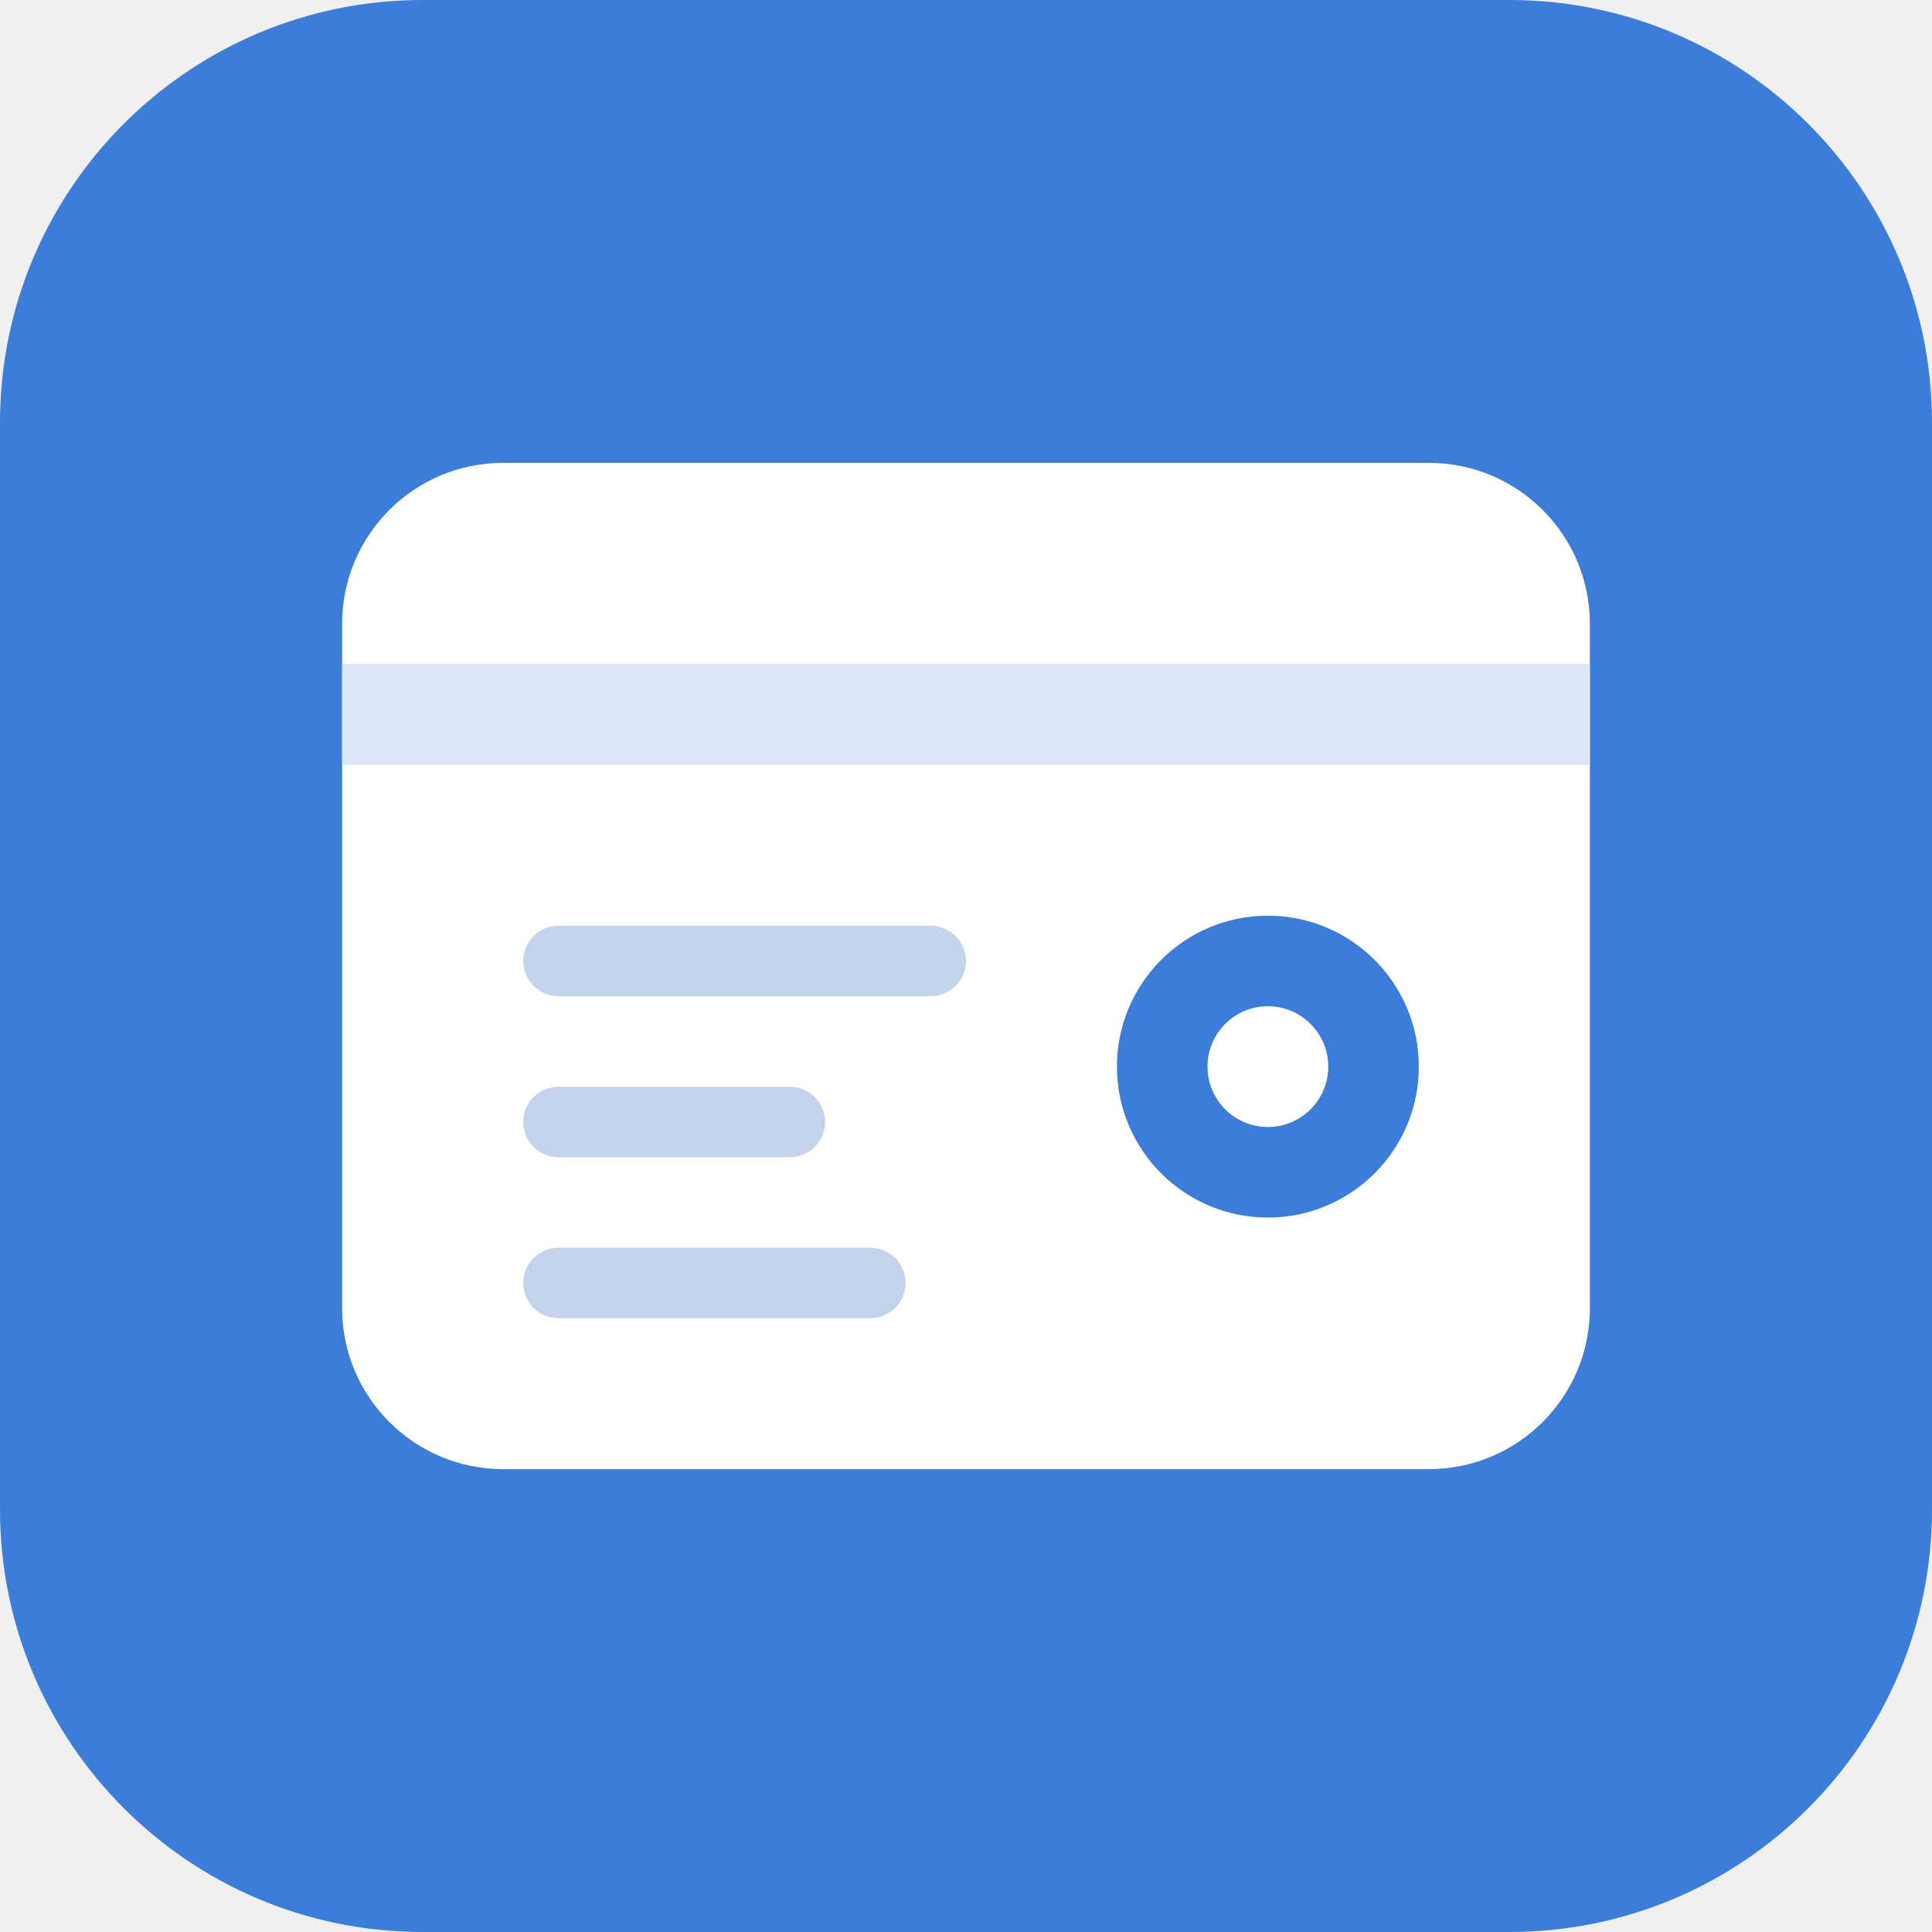
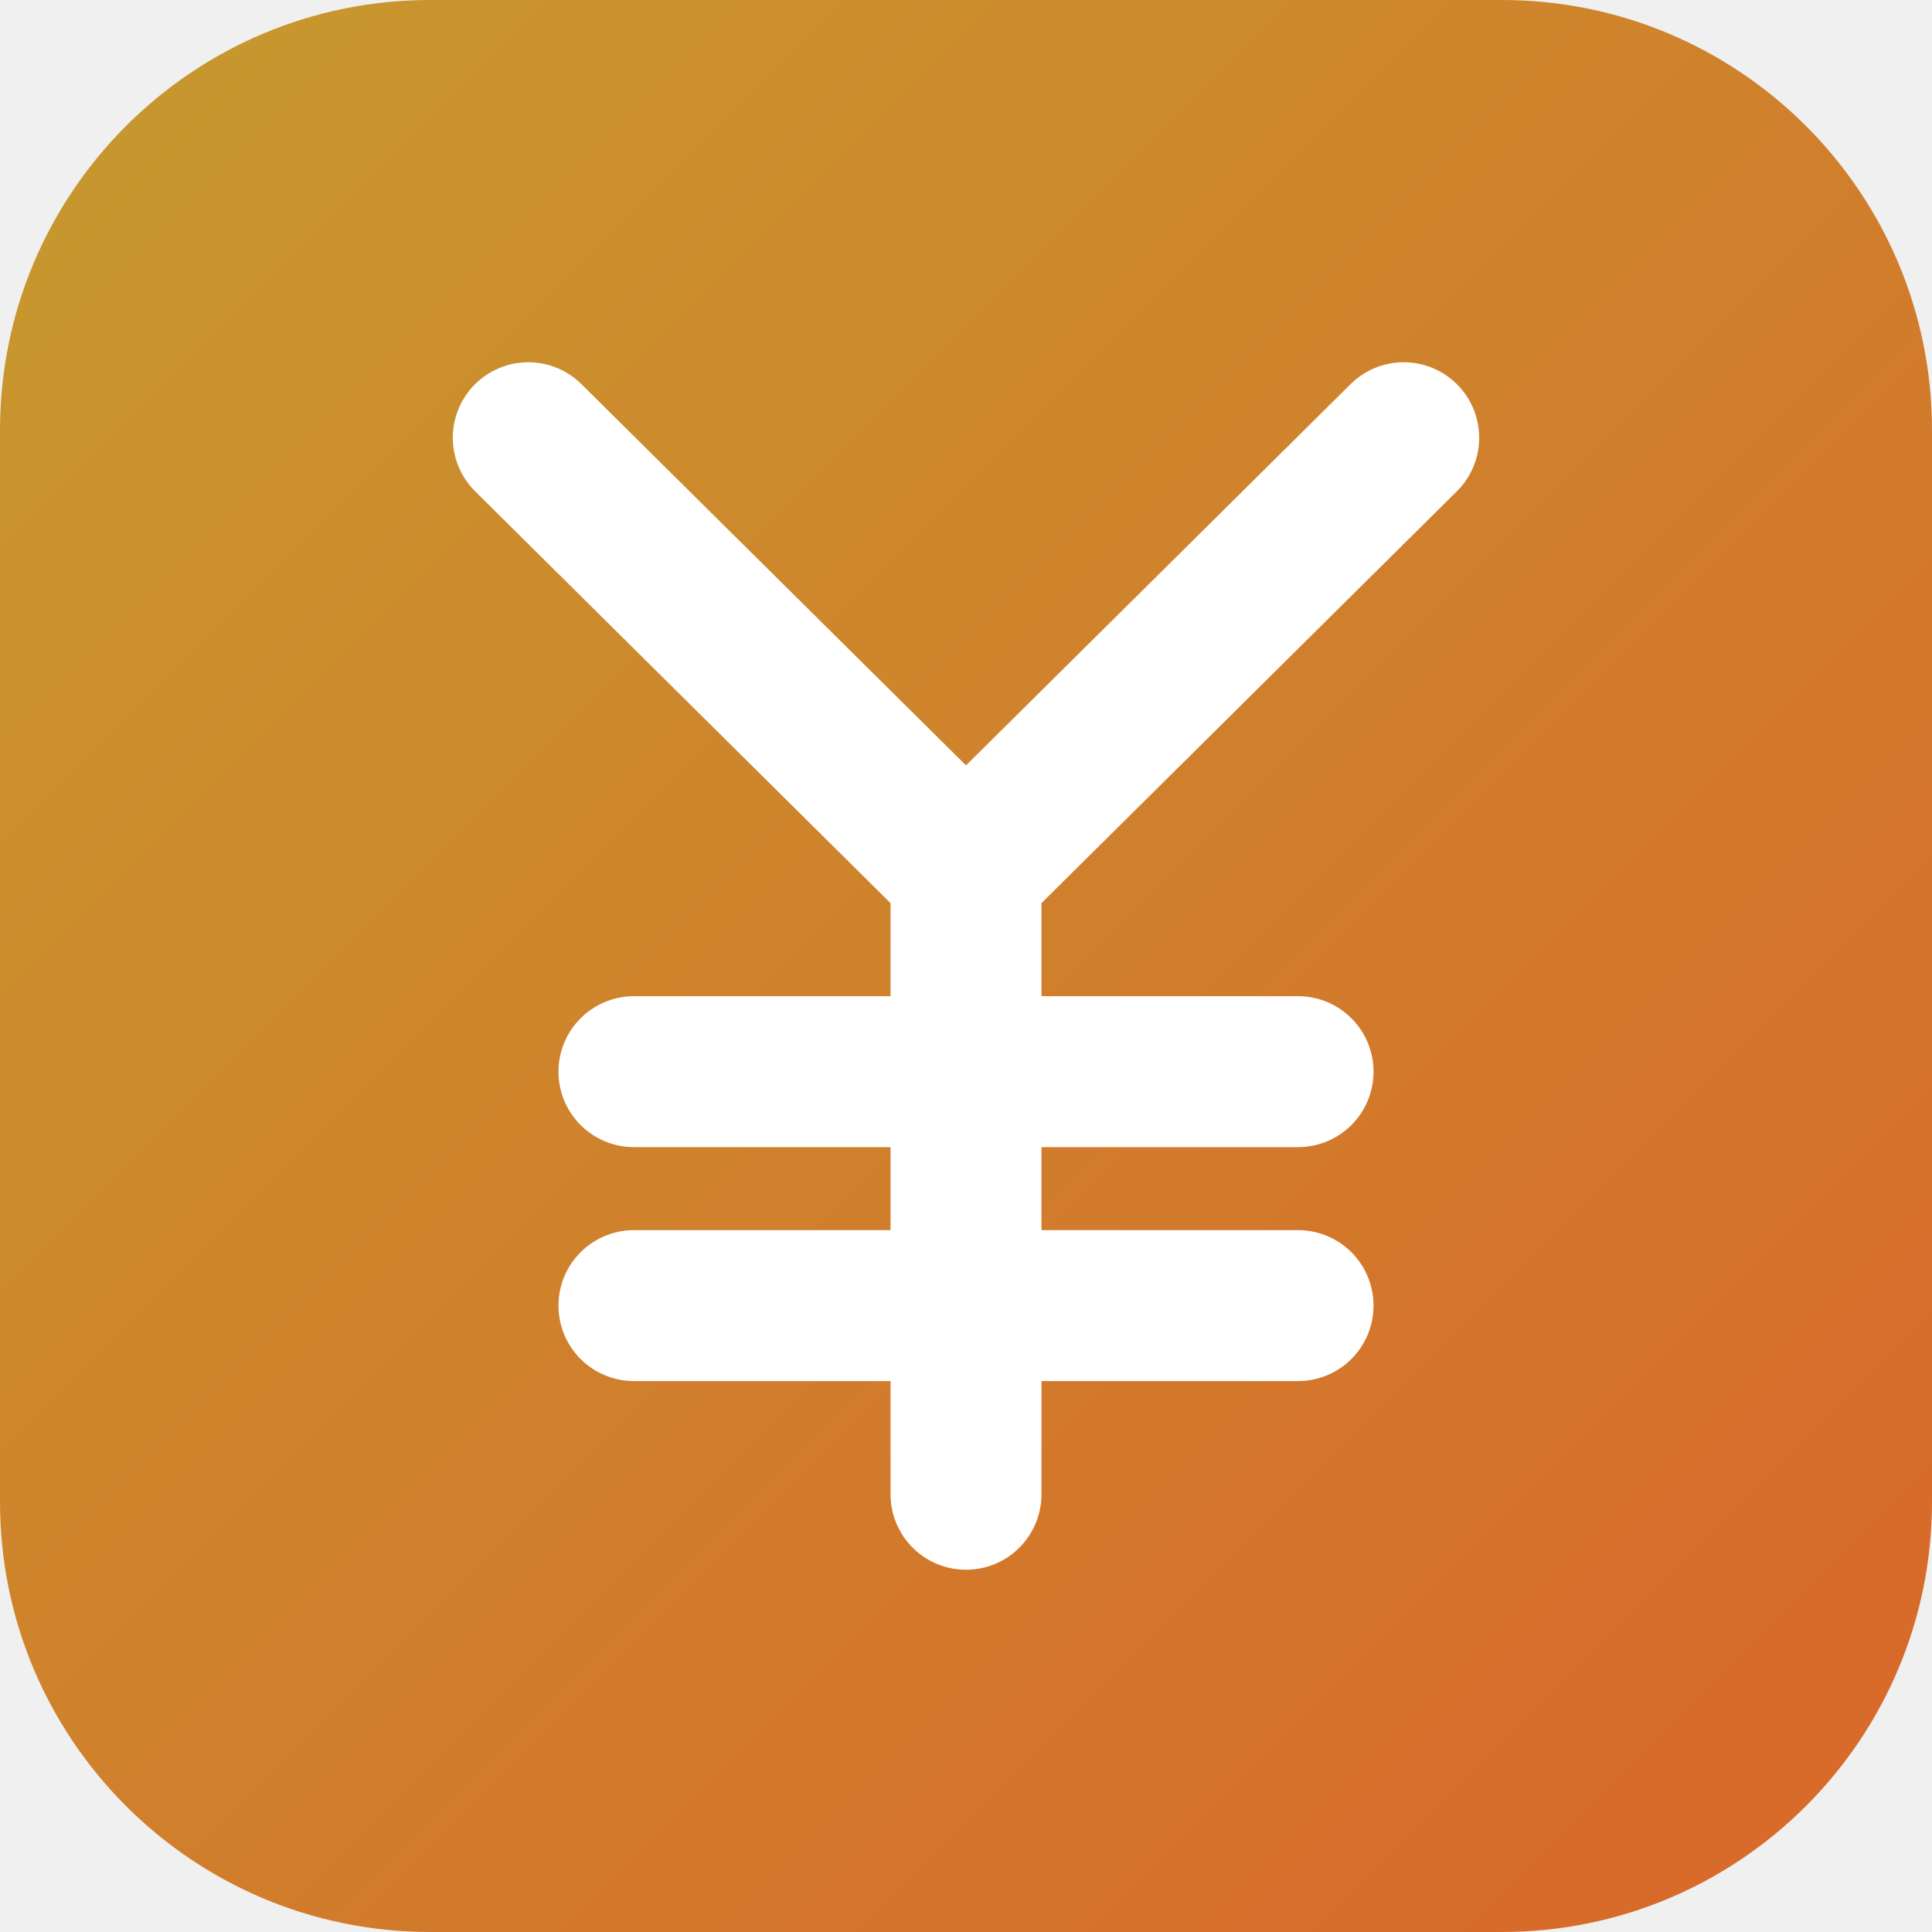
- <svg xmlns="http://www.w3.org/2000/svg" viewBox="0 0 192 192">
-   <rect width="192" height="192" rx="42" fill="#3b7dd8" />
-   <rect x="34" y="46" width="124" height="100" rx="16" fill="#ffffff" />
-   <rect x="34" y="66" width="124" height="10" fill="#dbe6f7" />
-   <circle cx="126" cy="106" r="15" fill="#3b7dd8" />
-   <circle cx="126" cy="106" r="6" fill="#ffffff" />
-   <rect x="52" y="92" width="44" height="7" rx="3.5" fill="#c3d3ec" />
-   <rect x="52" y="108" width="30" height="7" rx="3.5" fill="#c3d3ec" />
-   <rect x="52" y="124" width="38" height="7" rx="3.5" fill="#c3d3ec" />
+ <svg xmlns="http://www.w3.org/2000/svg" viewBox="0 0 1024 1024">
+   <defs>
+     <linearGradient id="brand" x1="0" y1="0" x2="1" y2="1">
+       <stop offset="0" stop-color="#C79A2E" />
+       <stop offset="1" stop-color="#D9662A" />
+     </linearGradient>
+   </defs>
+   <rect width="1024" height="1024" rx="228" fill="url(#brand)" />
+   <g fill="none" stroke="#ffffff" stroke-width="80" stroke-linecap="round" stroke-linejoin="round">
+     <path d="M280 232 L512 462" />
+     <path d="M744 232 L512 462" />
+     <path d="M512 462 L512 792" />
+     <path d="M336 568 L688 568" />
+     <path d="M336 692 L688 692" />
+   </g>
</svg>
